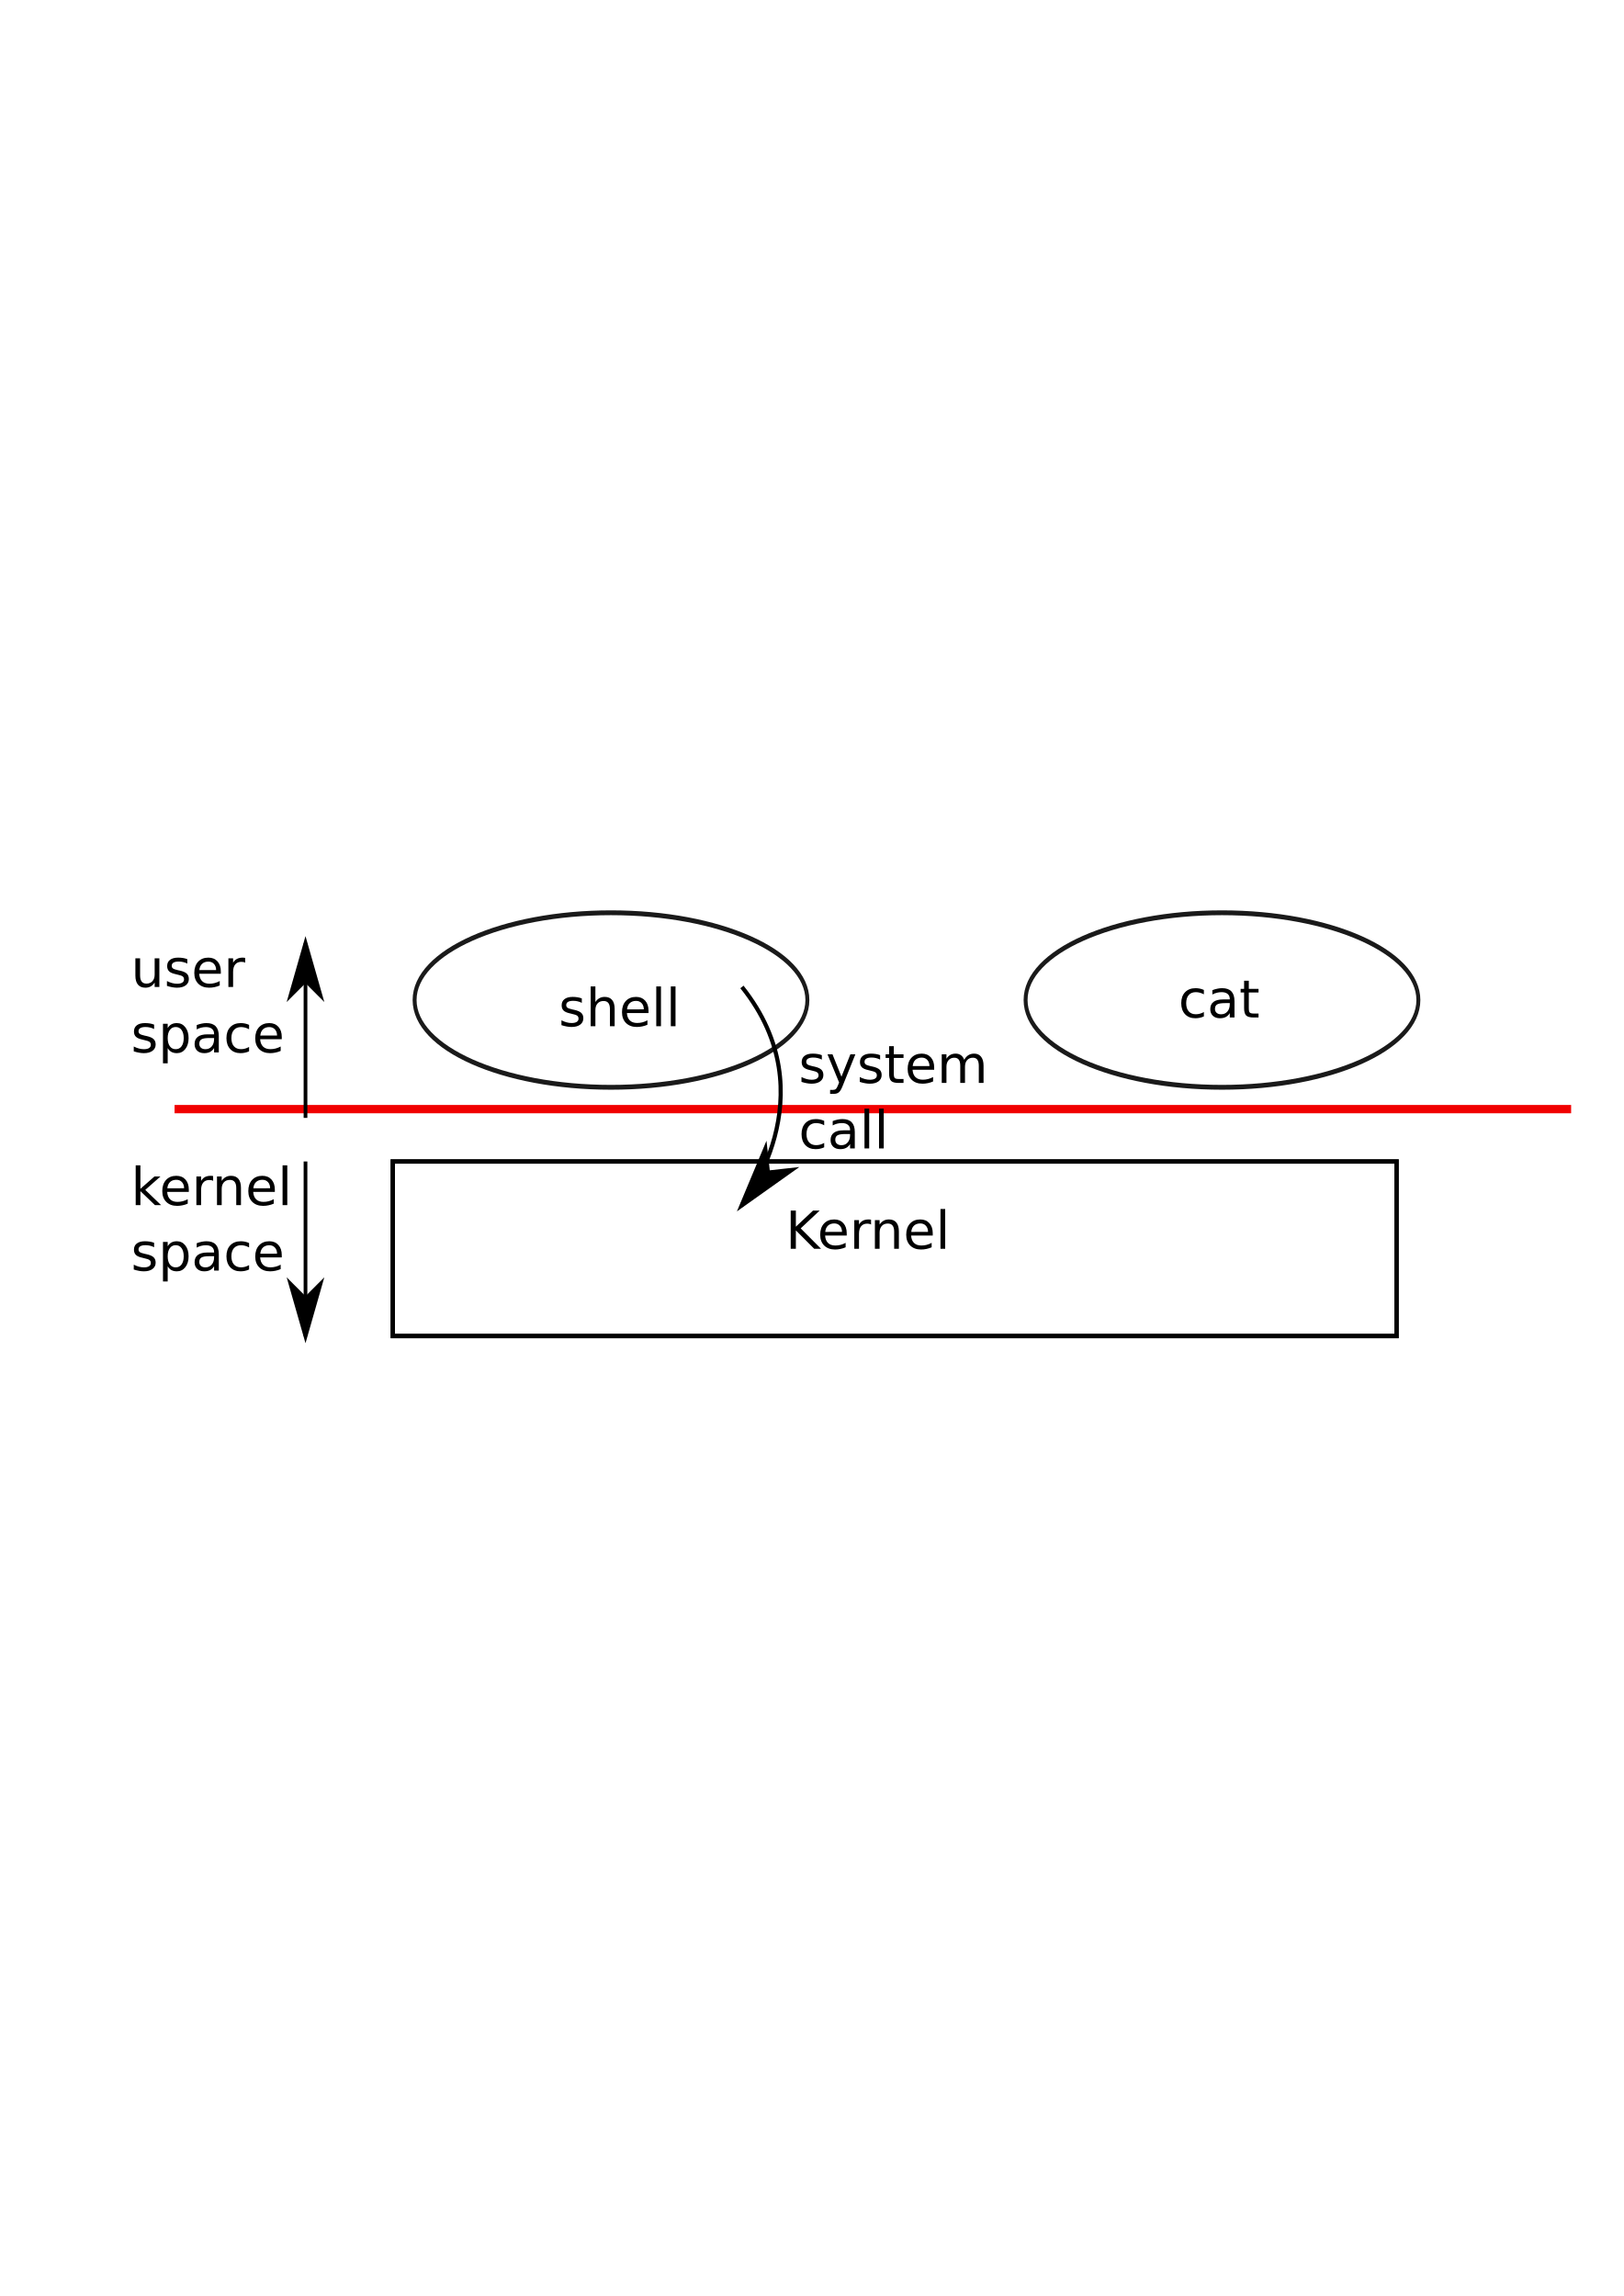
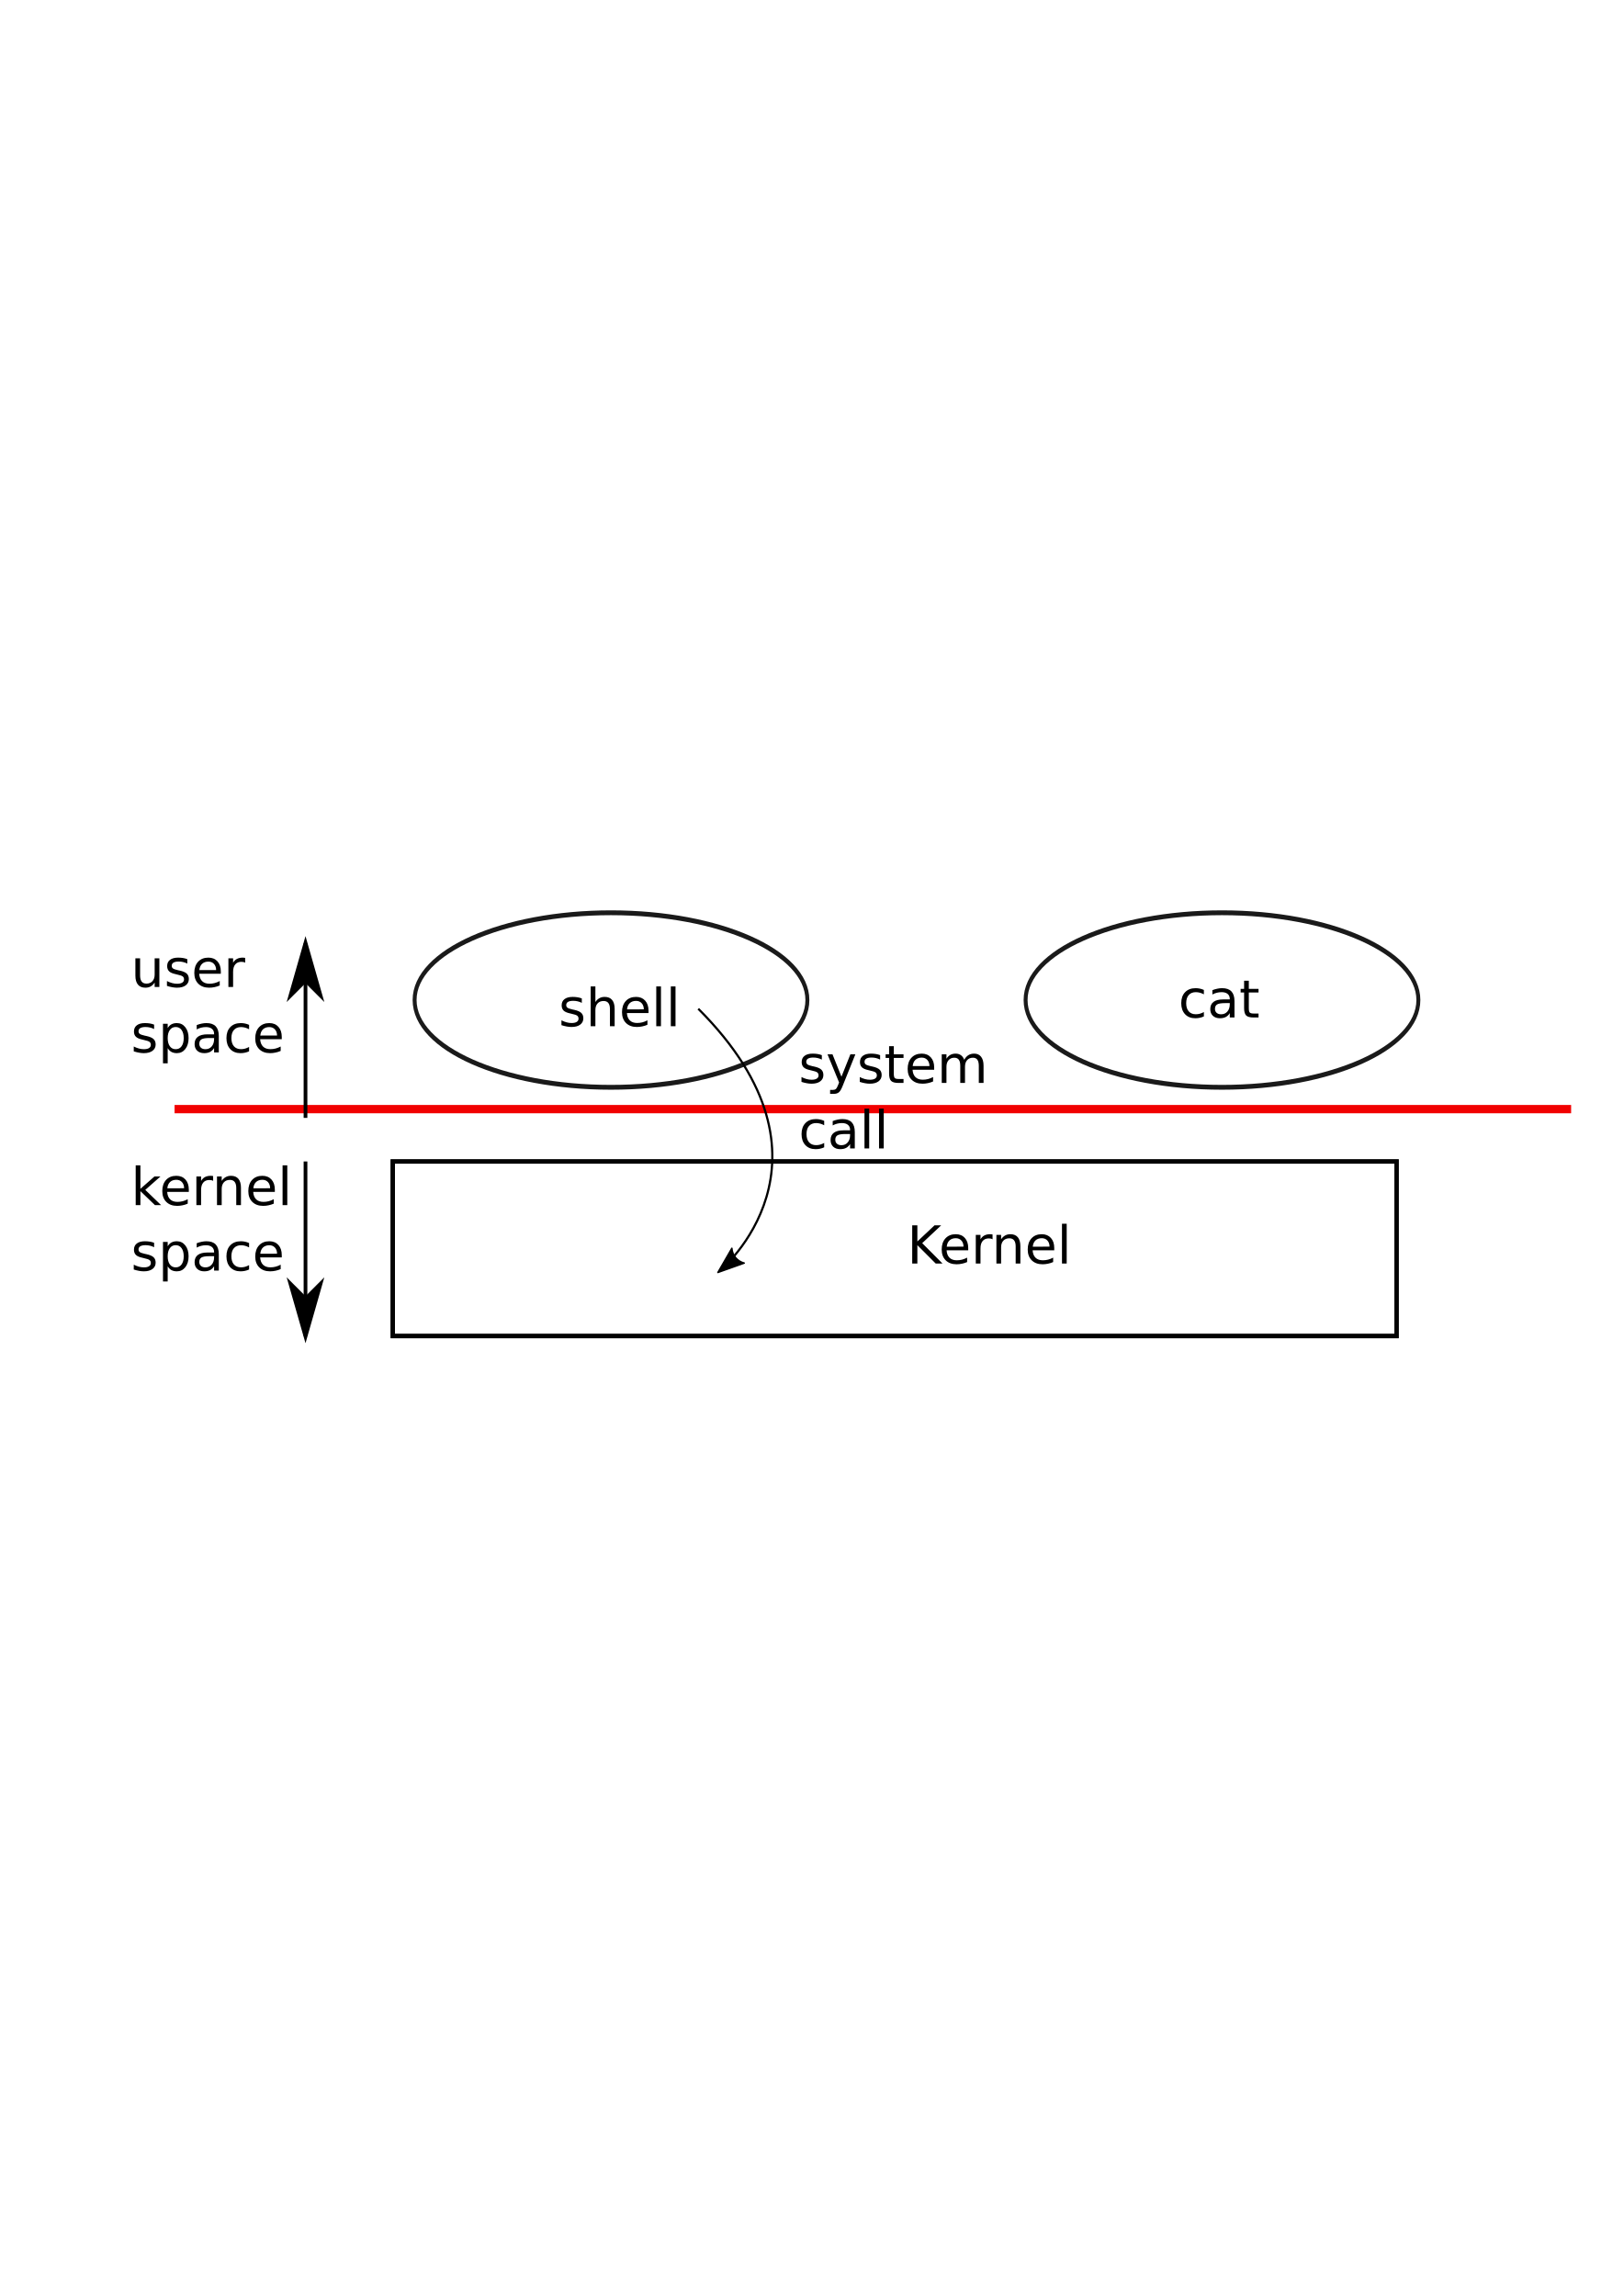
<svg xmlns="http://www.w3.org/2000/svg" width="744.094" height="1052.362" id="svg2" version="1.1">
  <defs id="defs4">
+     <marker style="overflow:visible;" id="marker2818" refX="0.0" refY="0.0" orient="auto">
+       <path transform="scale(1.1) rotate(180) translate(1,0)" d="M 8.719,4.034 L -2.207,0.016 L 8.719,-4.002 C 6.973,-1.63 6.983,1.616 8.719,4.034 z " style="fill-rule:evenodd;stroke-width:0.625;stroke-linejoin:round;stroke:#000000;stroke-opacity:1;fill:#000000;fill-opacity:1" id="path2816" />
+     </marker>
+     <marker orient="auto" refY="0.0" refX="0.0" id="Arrow1Lstart" style="overflow:visible">
+       <path id="path853" d="M 0.0,0.0 L 5.0,-5.0 L -12.5,0.0 L 5.0,5.0 L 0.0,0.0 z " style="fill-rule:evenodd;stroke:#000000;stroke-width:1pt;stroke-opacity:1;fill:#000000;fill-opacity:1" transform="scale(0.8) translate(12.5,0)" />
+     </marker>
+     <marker orient="auto" refY="0.0" refX="0.0" id="Arrow2Lstart" style="overflow:visible">
+       <path id="path871" style="fill-rule:evenodd;stroke-width:0.625;stroke-linejoin:round;stroke:#000000;stroke-opacity:1;fill:#000000;fill-opacity:1" d="M 8.719,4.034 L -2.207,0.016 L 8.719,-4.002 C 6.973,-1.63 6.983,1.616 8.719,4.034 z " transform="scale(1.1) translate(1,0)" />
+     </marker>
+     <marker orient="auto" refY="0.0" refX="0.0" id="marker1116" style="overflow:visible;">
+       <path id="path856" d="M 0.0,0.0 L 5.0,-5.0 L -12.5,0.0 L 5.0,5.0 L 0.0,0.0 z " style="fill-rule:evenodd;stroke:#000000;stroke-width:1pt;stroke-opacity:1;fill:#000000;fill-opacity:1" transform="scale(0.8) rotate(180) translate(12.5,0)" />
+     </marker>
    <marker orient="auto" refY="0.0" refX="0.0" id="Arrow1Lend" style="overflow:visible;">
      <path id="path3657" d="M 0.0,0.0 L 5.0,-5.0 L -12.5,0.0 L 5.0,5.0 L 0.0,0.0 z " style="fill-rule:evenodd;stroke:#000000;stroke-width:1.0pt;marker-start:none;" transform="scale(0.8) rotate(180) translate(12.5,0)" />
    </marker>
  </defs>
  <g id="layer1">
    <rect y="532.362" x="180" height="80" width="460" id="rect3598" style="fill:none;stroke:#000000;stroke-width:2;stroke-miterlimit:4;stroke-opacity:0.897;stroke-dasharray:none;stroke-dashoffset:0" />
-     <text xml:space="preserve" style="font-size:24px;font-style:normal;font-weight:normal;fill:#000000;fill-opacity:1;stroke:none;font-family:Bitstream Vera Sans" x="360" y="572.362" id="text3600">
-       <tspan id="tspan3602" x="360" y="572.362">Kernel</tspan>
+     <text xml:space="preserve" style="font-style:normal;font-weight:normal;line-height:0%;font-family:'Bitstream Vera Sans';fill:#000000;fill-opacity:1;stroke:none" x="415.681" y="579.134" id="text3600">
+       <tspan id="tspan3602" x="415.681" y="579.134" style="font-size:24px;line-height:1.25">Kernel</tspan>
    </text>
    <rect style="fill:none;stroke:#000000;stroke-width:2;stroke-miterlimit:4;stroke-opacity:0.897;stroke-dasharray:none;stroke-dashoffset:0" id="rect3625" width="460" height="80" x="180" y="532.362" />
    <path style="fill:#000000;fill-opacity:0;stroke:#000000;stroke-width:2.211;stroke-miterlimit:4;stroke-opacity:0.897;stroke-dasharray:none;stroke-dashoffset:0" id="path3627" d="m 380,472.362 a 110,40 0 1 1 -220,0 110,40 0 1 1 220,0 z" transform="matrix(0.8181818,0,0,1,59.09091,-14)" />
-     <text xml:space="preserve" style="font-size:24px;font-style:normal;font-weight:normal;fill:#000000;fill-opacity:1;stroke:none;font-family:Bitstream Vera Sans" x="256" y="470.362" id="text3629">
-       <tspan id="tspan3631" x="256" y="470.362">shell</tspan>
+     <text xml:space="preserve" style="font-style:normal;font-weight:normal;line-height:0%;font-family:'Bitstream Vera Sans';fill:#000000;fill-opacity:1;stroke:none" x="256" y="470.362" id="text3629">
+       <tspan id="tspan3631" x="256" y="470.362" style="font-size:24px;line-height:1.25">shell</tspan>
    </text>
    <path transform="matrix(0.8181818,0,0,1,339.0909,-14)" d="m 380,472.362 a 110,40 0 1 1 -220,0 110,40 0 1 1 220,0 z" id="path3633" style="fill:#000000;fill-opacity:0;stroke:#000000;stroke-width:2.211;stroke-miterlimit:4;stroke-opacity:0.897;stroke-dasharray:none;stroke-dashoffset:0" />
-     <text xml:space="preserve" style="font-size:24px;font-style:normal;font-weight:normal;fill:#000000;fill-opacity:1;stroke:none;font-family:Bitstream Vera Sans" x="540" y="466.362" id="text3635">
-       <tspan id="tspan3637" x="540" y="466.362">cat</tspan>
+     <text xml:space="preserve" style="font-style:normal;font-weight:normal;line-height:0%;font-family:'Bitstream Vera Sans';fill:#000000;fill-opacity:1;stroke:none" x="540" y="466.362" id="text3635">
+       <tspan id="tspan3637" x="540" y="466.362" style="font-size:24px;line-height:1.25">cat</tspan>
    </text>
    <path style="fill:none;stroke:#f10000;stroke-width:3.8;stroke-linecap:butt;stroke-linejoin:miter;stroke-miterlimit:4;stroke-opacity:1;stroke-dasharray:none" d="m 80,508.362 c 640,0 640,0 640,0" id="path3645" />
    <path style="fill:none;stroke:#000000;stroke-width:1.7;stroke-linecap:butt;stroke-linejoin:miter;stroke-miterlimit:4;stroke-opacity:1;stroke-dasharray:none;marker-start:none;marker-end:url(#Arrow1Lend)" d="m 140,512.362 c 0,-80 0,-80 0,-80" id="path3649" />
    <path style="fill:none;stroke:#000000;stroke-width:1.7;stroke-linecap:butt;stroke-linejoin:miter;stroke-miterlimit:4;stroke-opacity:1;stroke-dasharray:none;marker-end:url(#Arrow1Lend)" d="m 140,532.362 c 0,80 0,80 0,80" id="path4467" />
-     <text xml:space="preserve" style="font-size:24px;font-style:normal;font-weight:normal;fill:#000000;fill-opacity:1;stroke:none;font-family:Bitstream Vera Sans" x="60" y="452.362" id="text4653">
-       <tspan id="tspan4655" x="60" y="452.362">user</tspan>
-       <tspan x="60" y="482.362" id="tspan4657">space</tspan>
+     <text xml:space="preserve" style="font-style:normal;font-weight:normal;line-height:0%;font-family:'Bitstream Vera Sans';fill:#000000;fill-opacity:1;stroke:none" x="60" y="452.362" id="text4653">
+       <tspan id="tspan4655" x="60" y="452.362" style="font-size:24px;line-height:1.25">user</tspan>
+       <tspan x="60" y="482.362" id="tspan4657" style="font-size:24px;line-height:1.25">space</tspan>
    </text>
-     <text xml:space="preserve" style="font-size:24px;font-style:normal;font-weight:normal;fill:#000000;fill-opacity:1;stroke:none;font-family:Bitstream Vera Sans" x="60" y="552.362" id="text4659">
-       <tspan id="tspan4661" x="60" y="552.362">kernel</tspan>
-       <tspan x="60" y="582.362" id="tspan4663">space</tspan>
+     <text xml:space="preserve" style="font-style:normal;font-weight:normal;line-height:0%;font-family:'Bitstream Vera Sans';fill:#000000;fill-opacity:1;stroke:none" x="60" y="552.362" id="text4659">
+       <tspan id="tspan4661" x="60" y="552.362" style="font-size:24px;line-height:1.25">kernel</tspan>
+       <tspan x="60" y="582.362" id="tspan4663" style="font-size:24px;line-height:1.25">space</tspan>
    </text>
-     <path style="fill:none;stroke:#000000;stroke-width:1.9;stroke-linecap:butt;stroke-linejoin:miter;stroke-miterlimit:4;stroke-opacity:1;stroke-dasharray:none;marker-end:url(#Arrow1Lend)" d="m 340,452.362 c 40,50 0,100 0,100" id="path4665" />
-     <text xml:space="preserve" style="font-size:24px;font-style:normal;font-weight:normal;fill:#000000;fill-opacity:1;stroke:none;font-family:Bitstream Vera Sans" x="366" y="496.362" id="text4851">
-       <tspan id="tspan4853" x="366" y="496.362">system</tspan>
-       <tspan x="366" y="526.362" id="tspan4855">call</tspan>
+     <text xml:space="preserve" style="font-style:normal;font-weight:normal;line-height:0%;font-family:'Bitstream Vera Sans';fill:#000000;fill-opacity:1;stroke:none" x="366" y="496.362" id="text4851">
+       <tspan id="tspan4853" x="366" y="496.362" style="font-size:24px;line-height:1.25">system</tspan>
+       <tspan x="366" y="526.362" id="tspan4855" style="font-size:24px;line-height:1.25">call</tspan>
    </text>
+     <path style="fill:none;fill-rule:evenodd;stroke:#000000;stroke-width:1px;stroke-linecap:butt;stroke-linejoin:miter;stroke-opacity:1" d="M 150,192.362 Z" id="path2794" />
+     <path style="fill:none;fill-rule:evenodd;stroke:#000000;stroke-width:1px;stroke-linecap:butt;stroke-linejoin:miter;stroke-opacity:1;marker-end:url(#marker2818)" d="m 320,462.362 c 70,70 10,120 10,120" id="path2796" />
  </g>
</svg>
